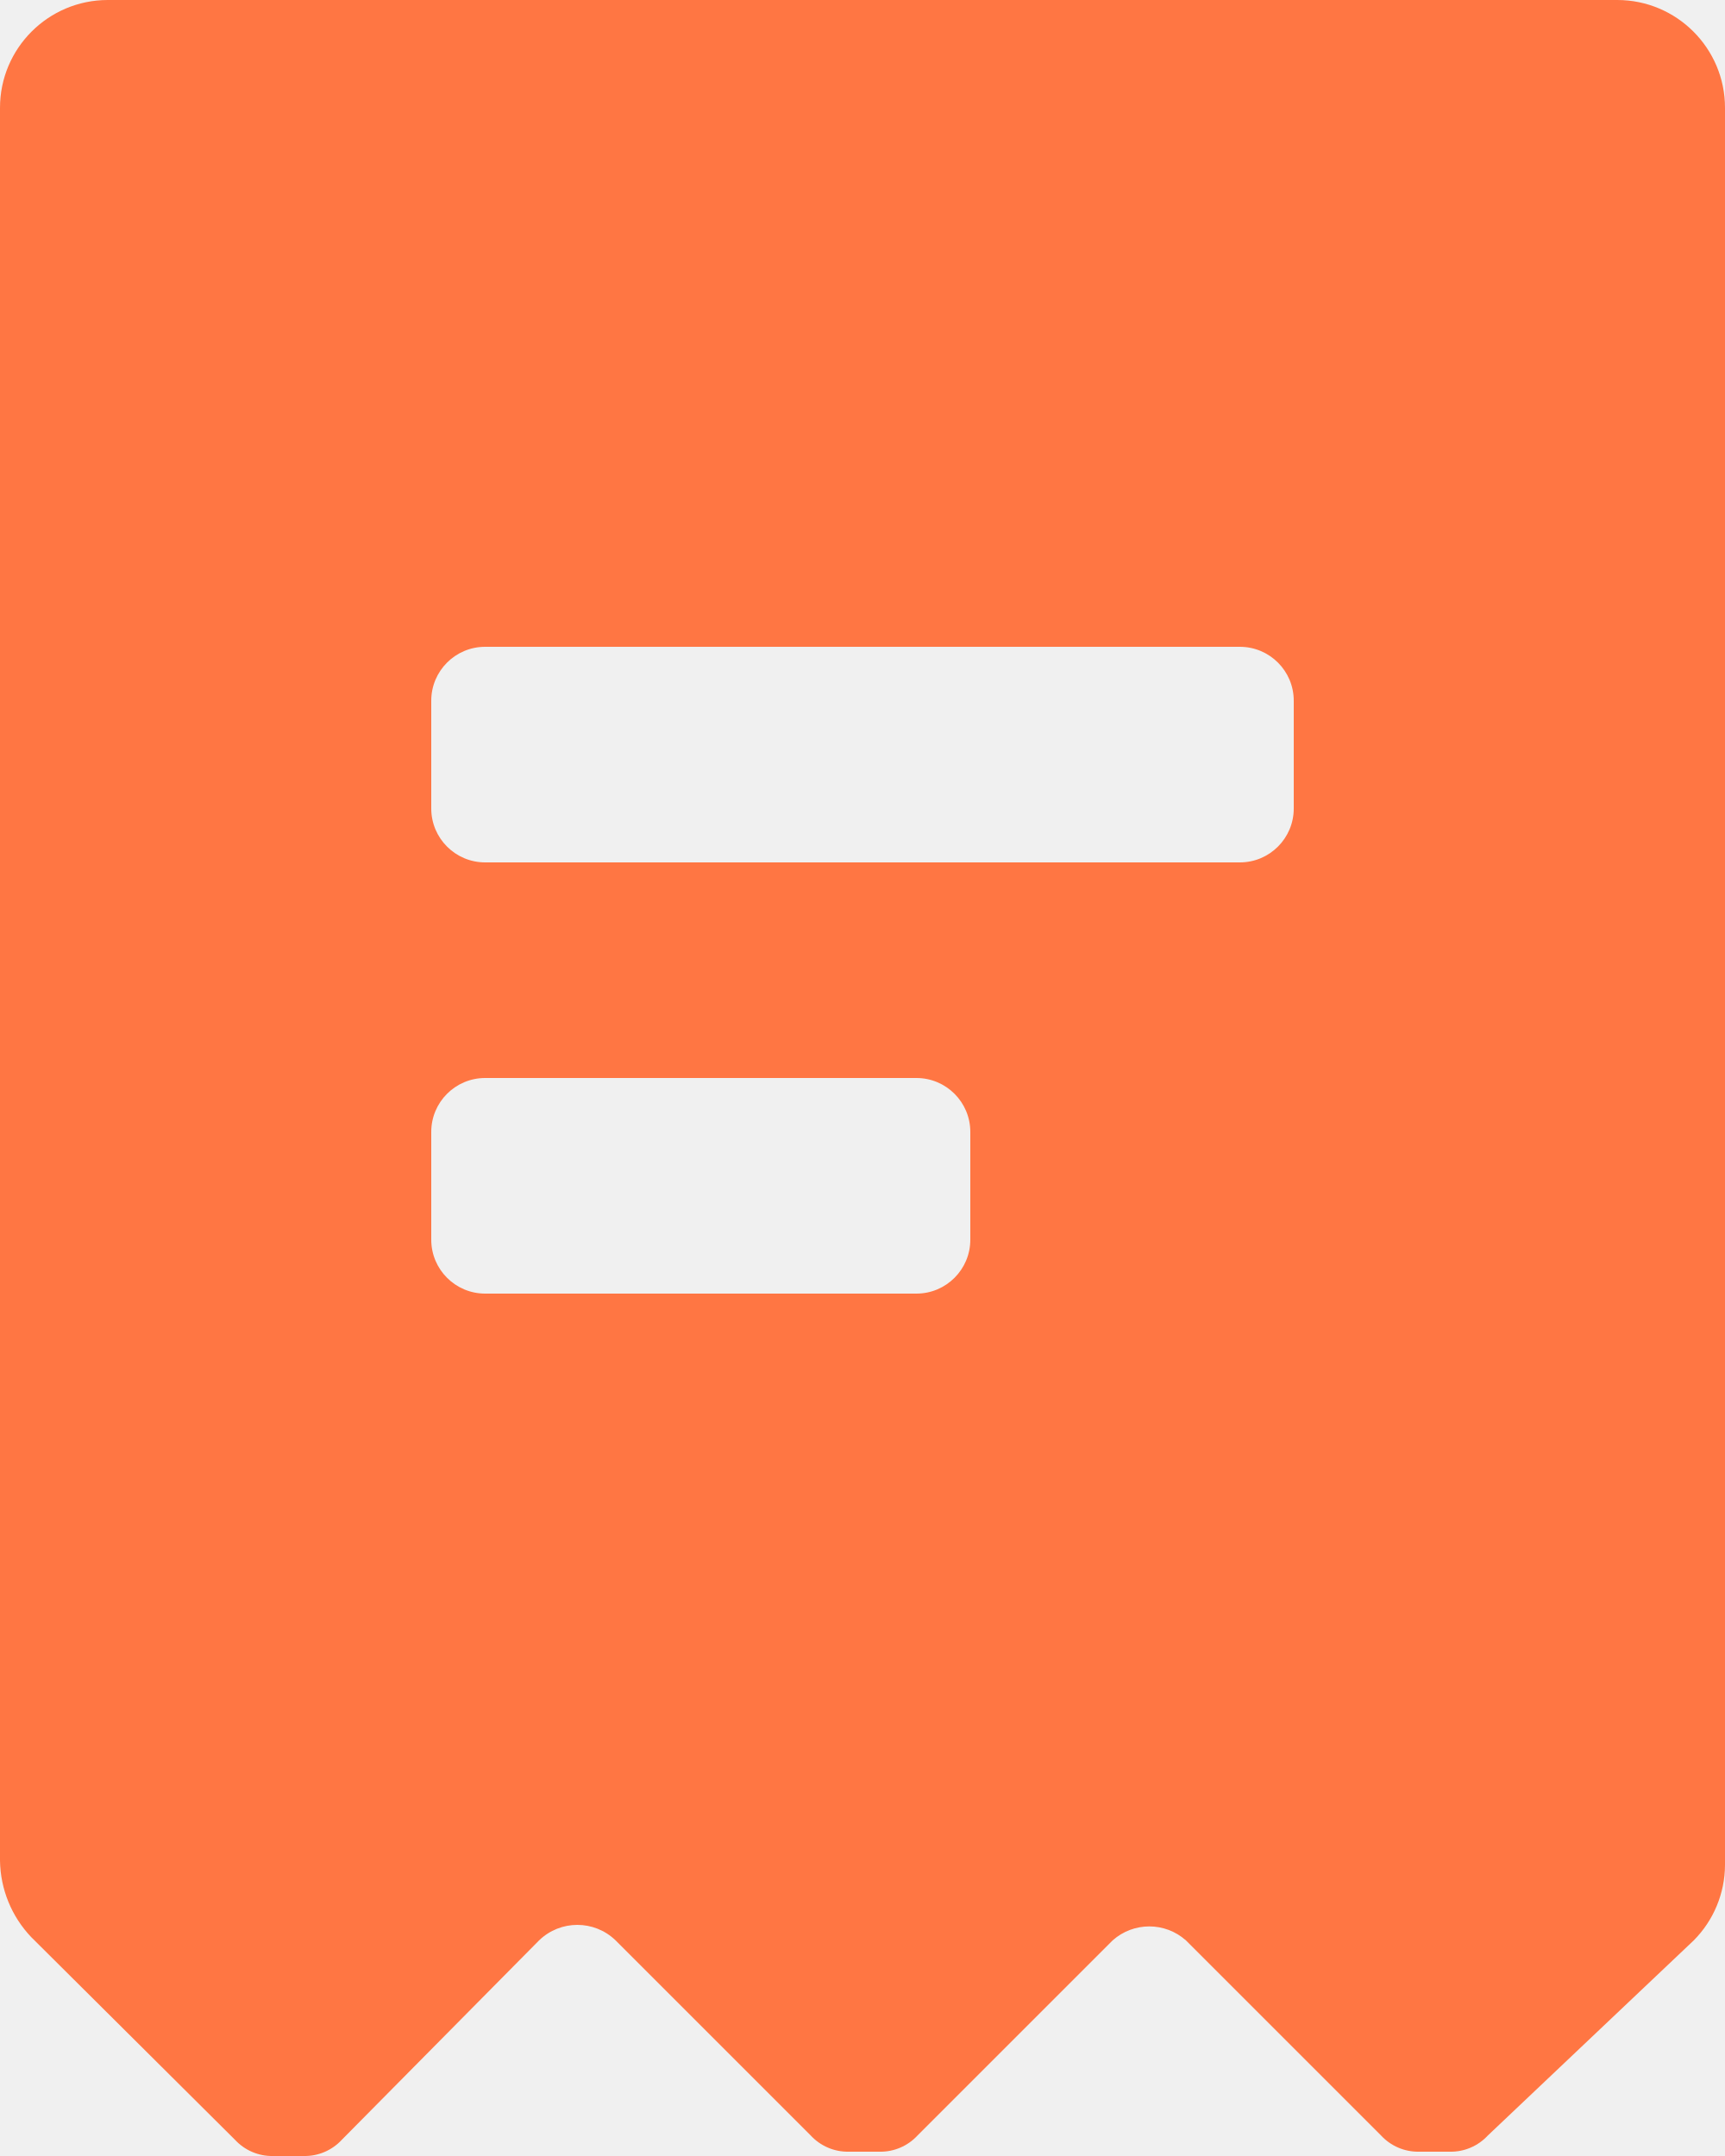
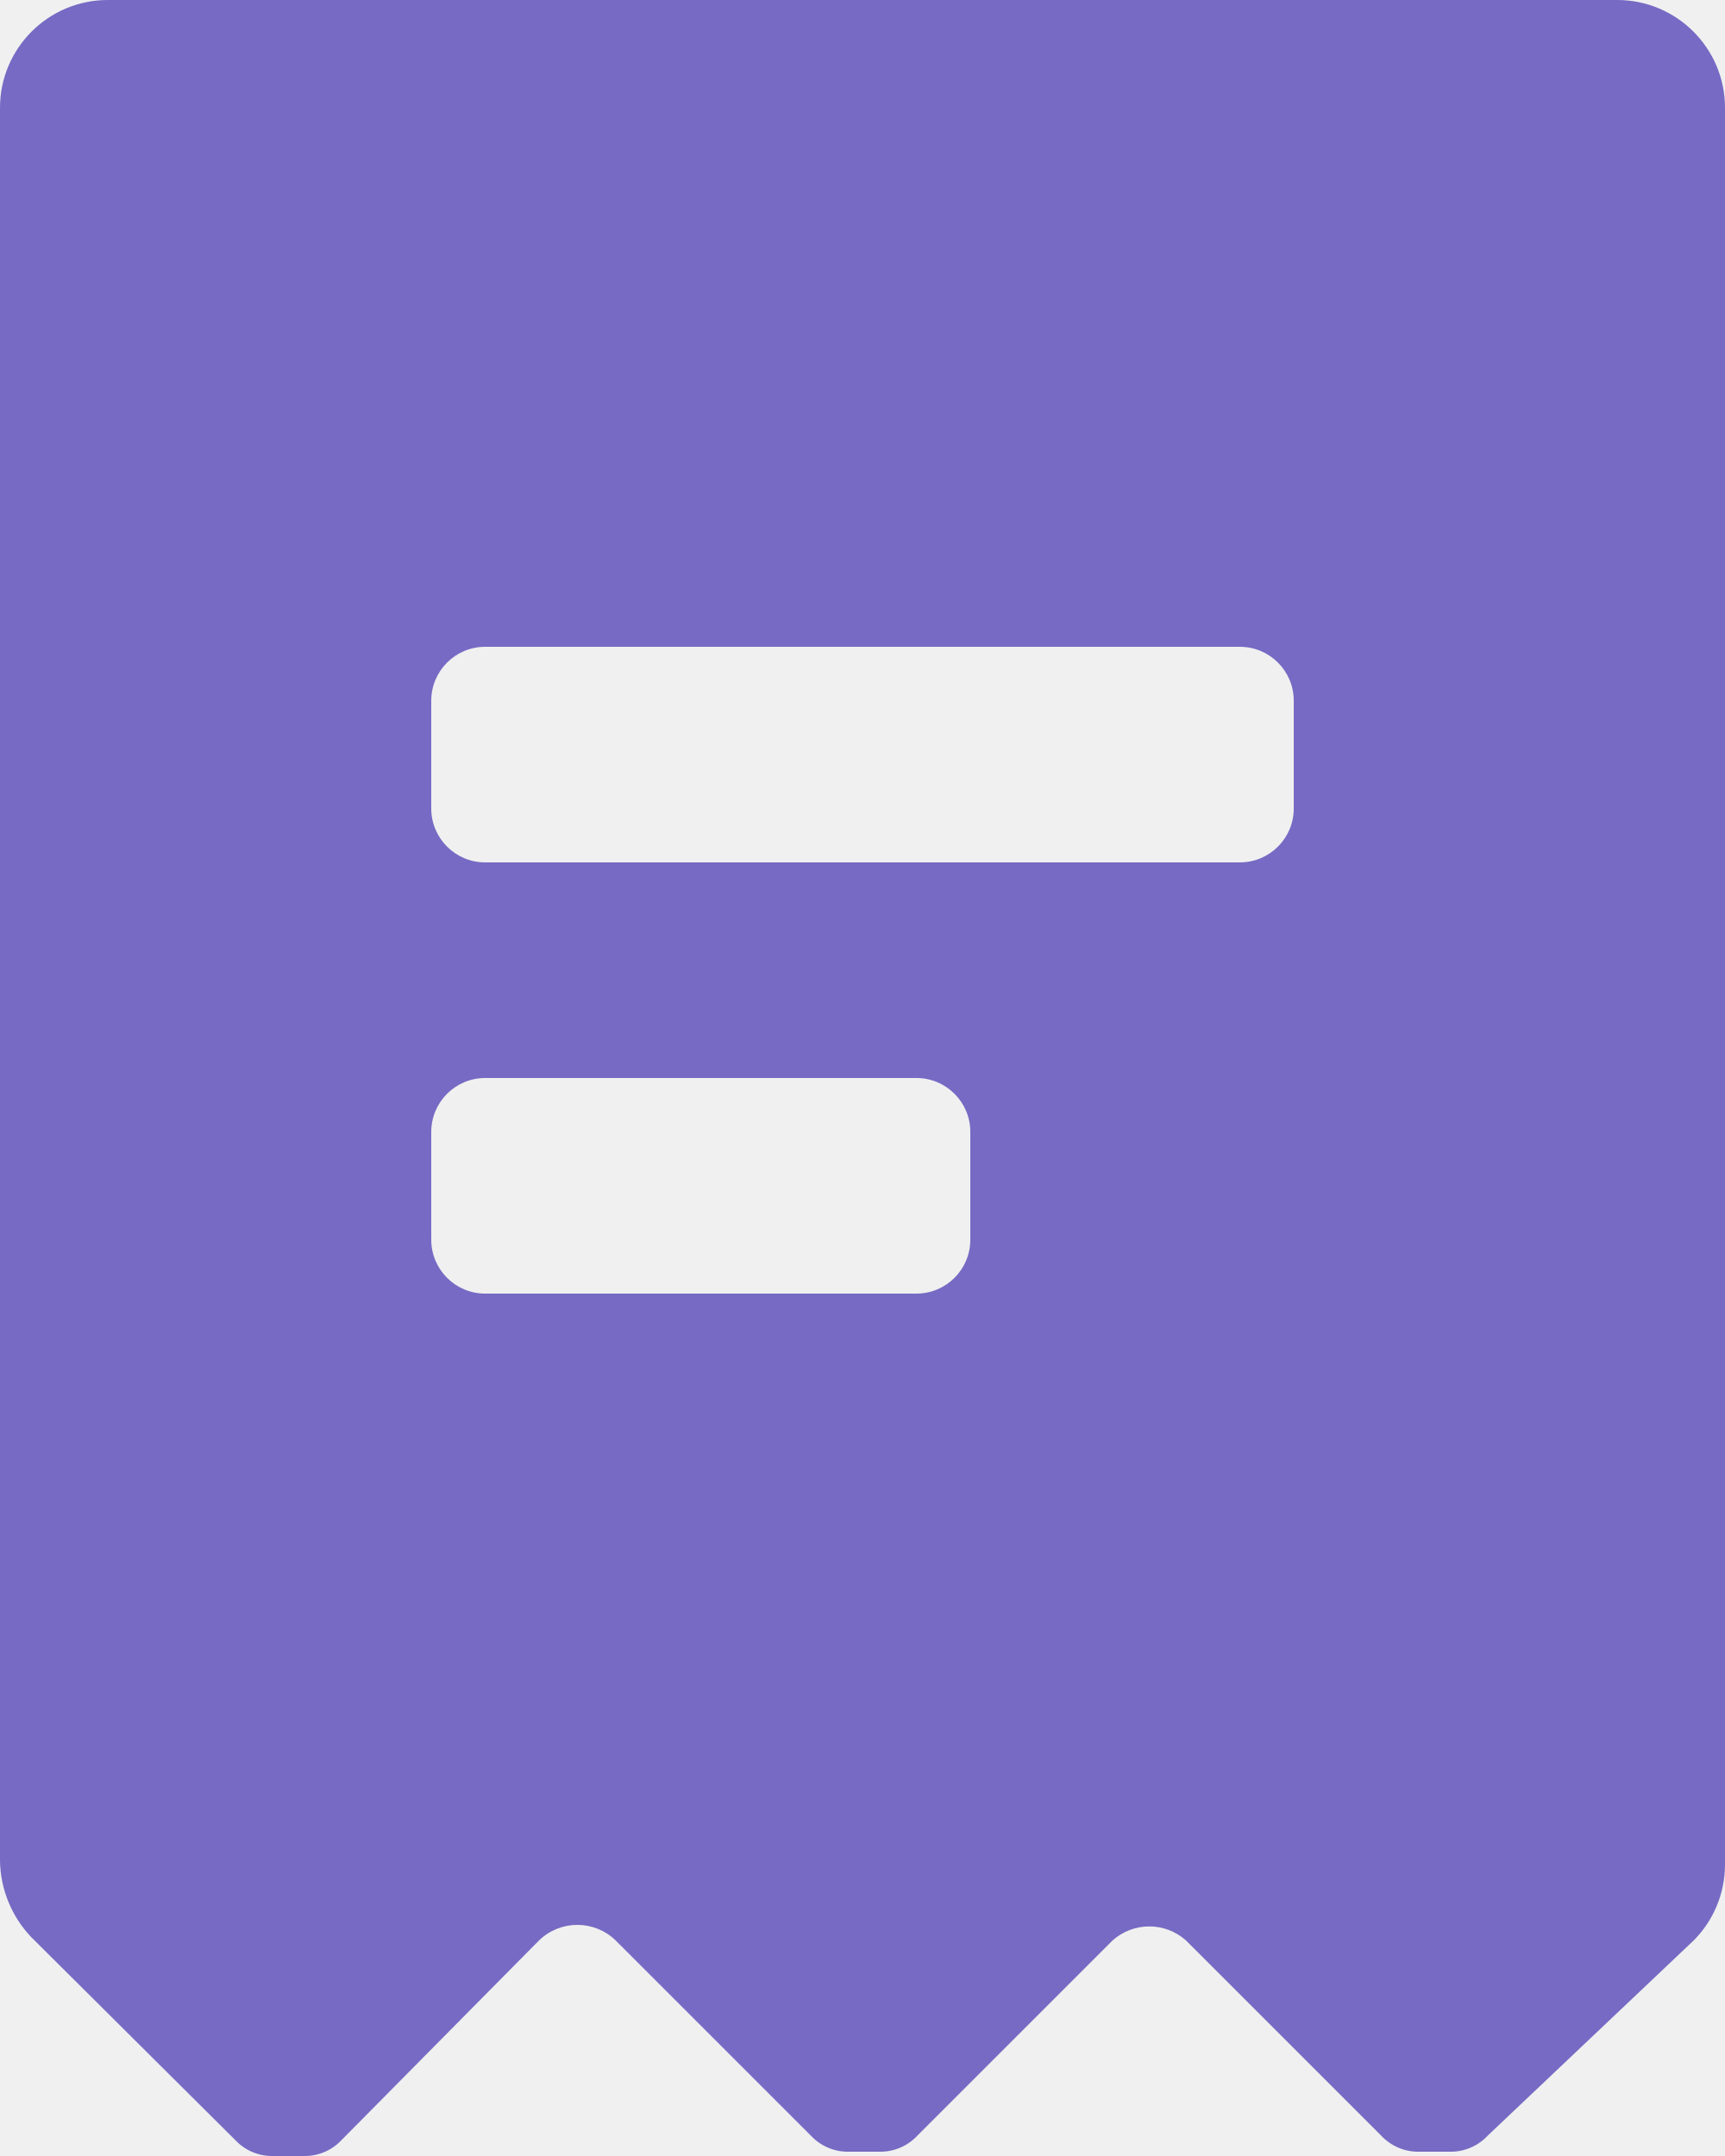
<svg xmlns="http://www.w3.org/2000/svg" width="16" height="20" viewBox="0 0 16 20" fill="none">
-   <path fill-rule="evenodd" clip-rule="evenodd" d="M2.18 19.85C2.27 19.947 2.397 20.002 2.53 20H2.82C2.953 20.002 3.08 19.947 3.17 19.85L5 18C5.198 17.808 5.512 17.808 5.71 18L7.52 19.81C7.61 19.907 7.737 19.962 7.87 19.96H8.16C8.293 19.962 8.42 19.907 8.51 19.81L10.32 18C10.514 17.827 10.806 17.827 11 18L12.81 19.81C12.9 19.907 13.027 19.962 13.16 19.96H13.45C13.583 19.962 13.71 19.907 13.8 19.81L15.71 18C15.895 17.814 15.999 17.562 16 17.3V1C16 0.448 15.552 0 15 0H1C0.448 0 0 0.448 0 1V17.26C0.004 17.525 0.107 17.778 0.29 17.97L2.18 19.85ZM9 11.5C9 11.776 8.776 12 8.5 12H4.5C4.224 12 4 11.776 4 11.5V10.5C4 10.224 4.224 10 4.5 10H8.5C8.776 10 9 10.224 9 10.5V11.5ZM11.5 8C11.776 8 12 7.776 12 7.5V6.5C12 6.224 11.776 6 11.5 6H4.5C4.224 6 4 6.224 4 6.5V7.5C4 7.776 4.224 8 4.5 8H11.5Z" fill="#FF7643" />
+   <g clip-path="url(#clip0_161_30)">
+     <path fill-rule="evenodd" clip-rule="evenodd" d="M2.18 19.85C2.27 19.947 2.397 20.002 2.53 20H2.82C2.953 20.002 3.08 19.947 3.17 19.85L5 18C5.198 17.808 5.512 17.808 5.71 18L7.52 19.81C7.61 19.907 7.737 19.962 7.87 19.96H8.16C8.293 19.962 8.42 19.907 8.51 19.81L10.32 18C10.514 17.827 10.806 17.827 11 18L12.81 19.81C12.9 19.907 13.027 19.962 13.16 19.96H13.45C13.583 19.962 13.71 19.907 13.8 19.81L15.71 18C15.895 17.814 15.999 17.562 16 17.3V1C16 0.448 15.552 0 15 0H1C0.448 0 0 0.448 0 1V17.26C0.004 17.525 0.107 17.778 0.29 17.97L2.18 19.85ZM9 11.5C9 11.776 8.776 12 8.5 12H4.5C4.224 12 4 11.776 4 11.5V10.5C4 10.224 4.224 10 4.5 10H8.5C8.776 10 9 10.224 9 10.5V11.5ZM11.5 8C11.776 8 12 7.776 12 7.5V6.5C12 6.224 11.776 6 11.5 6H4.5C4.224 6 4 6.224 4 6.5V7.5C4 7.776 4.224 8 4.5 8H11.5Z" fill="#766AC4" />
+   </g>
+   <defs>
+     <clipPath id="clip0_161_30">
+       <rect width="16" height="20" fill="white" />
+     </clipPath>
+   </defs>
</svg>
